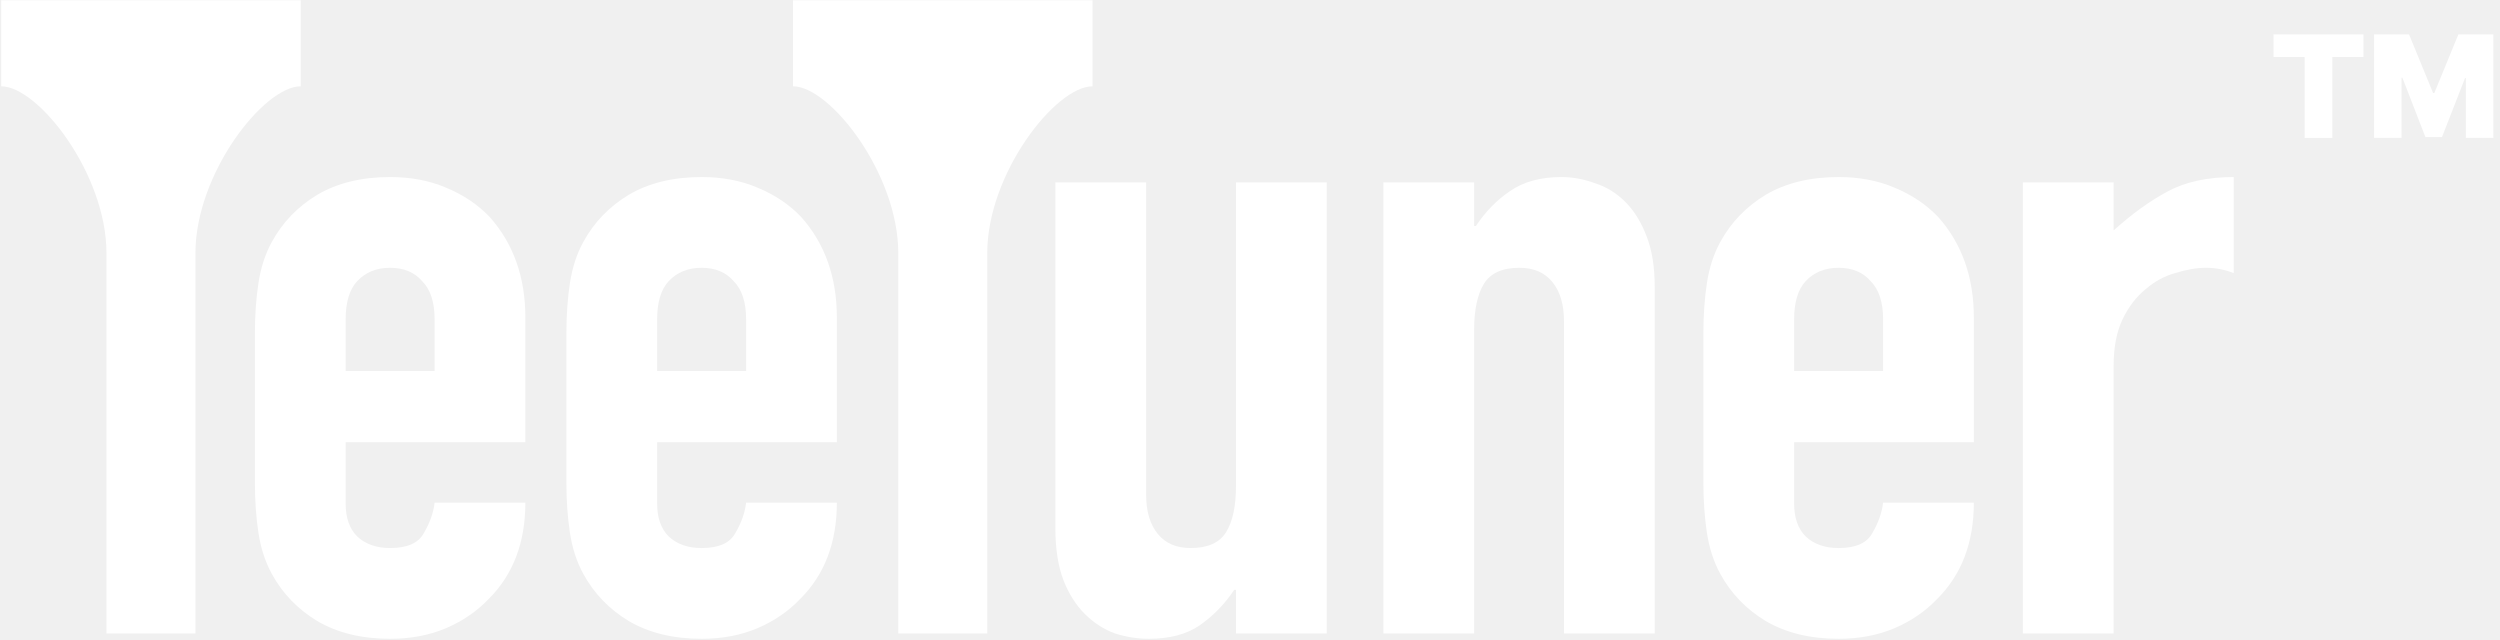
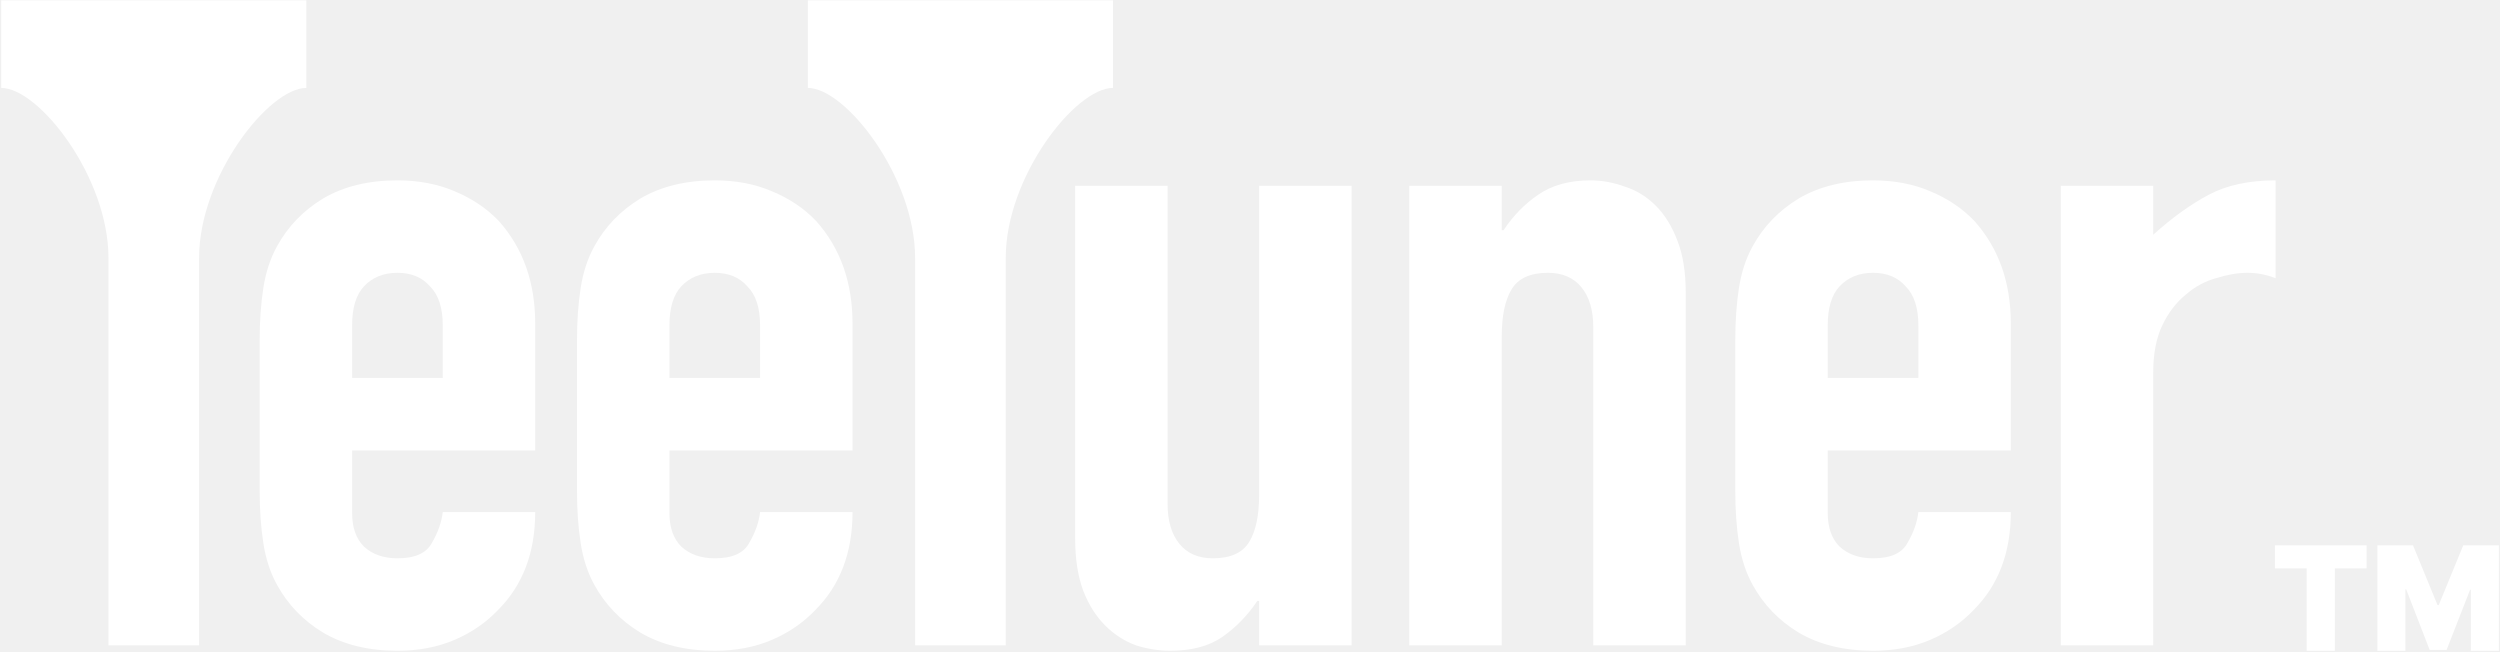
- <svg xmlns="http://www.w3.org/2000/svg" width="1686" height="431" viewBox="0 0 1686 431" fill="none">
-   <path d="M1601.06 23.182H1624.65L1640.88 62.727H1641.7L1657.93 23.182H1681.52V93H1662.97V52.636H1662.43L1646.88 92.454H1635.7L1620.15 52.364H1619.61V93H1601.06V23.182Z" fill="white" />
-   <path d="M1533.25 38.455V23.182H1593.93V38.455H1572.93V93H1554.25V38.455H1533.25Z" fill="white" />
+ <svg xmlns="http://www.w3.org/2000/svg" width="1655" height="431" viewBox="0 0 1655 431" fill="none">
+   <path d="M1573.82 361H1597.41L1613.63 400.545H1614.45L1630.68 361H1654.27V430.818H1635.72V390.455H1635.18L1619.63 430.273H1608.45L1592.91 390.182H1592.36V430.818H1573.82V361Z" fill="white" />
+   <path d="M1506 376.273V361H1566.68V376.273H1545.68V430.818H1527V376.273H1506Z" fill="white" />
  <path d="M354.305 298.2H233.105V339.6C233.105 349.2 235.705 356.6 240.905 361.8C246.505 367 253.905 369.6 263.105 369.6C274.705 369.6 282.305 366.2 285.905 359.4C289.905 352.6 292.305 345.8 293.105 339H354.305C354.305 365.8 346.105 387.4 329.705 403.8C321.705 412.2 312.105 418.8 300.905 423.6C289.705 428.4 277.105 430.8 263.105 430.8C243.905 430.8 227.505 426.8 213.905 418.8C200.705 410.8 190.505 400.2 183.305 387C178.905 379 175.905 369.8 174.305 359.4C172.705 349 171.905 337.6 171.905 325.2V225C171.905 212.6 172.705 201.2 174.305 190.8C175.905 180.4 178.905 171.2 183.305 163.2C190.505 150 200.705 139.4 213.905 131.4C227.505 123.4 243.905 119.4 263.105 119.4C277.105 119.4 289.705 121.8 300.905 126.6C312.505 131.4 322.305 138 330.305 146.4C346.305 164.4 354.305 187 354.305 214.2V298.2ZM233.105 250.2H293.105V215.4C293.105 203.8 290.305 195.2 284.705 189.6C279.505 183.6 272.305 180.6 263.105 180.6C253.905 180.6 246.505 183.6 240.905 189.6C235.705 195.2 233.105 203.8 233.105 215.4V250.2Z" fill="white" />
  <path d="M564.375 298.2H443.175V339.6C443.175 349.2 445.775 356.6 450.975 361.8C456.575 367 463.975 369.6 473.175 369.6C484.775 369.6 492.375 366.2 495.975 359.4C499.975 352.6 502.375 345.8 503.175 339H564.375C564.375 365.8 556.175 387.4 539.775 403.8C531.775 412.2 522.175 418.8 510.975 423.6C499.775 428.4 487.175 430.8 473.175 430.8C453.975 430.8 437.575 426.8 423.975 418.8C410.775 410.8 400.575 400.2 393.375 387C388.975 379 385.975 369.8 384.375 359.4C382.775 349 381.975 337.6 381.975 325.2V225C381.975 212.6 382.775 201.2 384.375 190.8C385.975 180.4 388.975 171.2 393.375 163.2C400.575 150 410.775 139.4 423.975 131.4C437.575 123.4 453.975 119.4 473.175 119.4C487.175 119.4 499.775 121.8 510.975 126.6C522.575 131.4 532.375 138 540.375 146.4C556.375 164.4 564.375 187 564.375 214.2V298.2ZM443.175 250.2H503.175V215.4C503.175 203.8 500.375 195.2 494.775 189.6C489.575 183.6 482.375 180.6 473.175 180.6C463.975 180.6 456.575 183.6 450.975 189.6C445.775 195.2 443.175 203.8 443.175 215.4V250.2Z" fill="white" />
  <path d="M894.75 123V427.2H833.55V397.8H832.35C825.95 407.4 818.15 415.4 808.95 421.8C800.15 427.8 788.75 430.8 774.75 430.8C767.15 430.8 759.55 429.6 751.95 427.2C744.35 424.4 737.55 420 731.55 414C725.55 408 720.75 400.4 717.15 391.2C713.55 381.6 711.75 370 711.75 356.4V123H772.95V333.6C772.95 344.8 775.55 353.6 780.75 360C785.95 366.4 793.35 369.6 802.95 369.6C814.55 369.6 822.55 366 826.95 358.8C831.35 351.6 833.55 341.2 833.55 327.6V123H894.75Z" fill="white" />
  <path d="M932.953 427.2V123H994.153V152.4H995.353C1001.75 142.8 1009.35 135 1018.15 129C1027.35 122.6 1038.95 119.4 1052.95 119.4C1060.55 119.4 1068.15 120.8 1075.75 123.6C1083.35 126 1090.15 130.2 1096.15 136.2C1102.15 142.2 1106.95 150 1110.55 159.6C1114.15 168.8 1115.95 180.2 1115.95 193.8V427.2H1054.75V216.6C1054.75 205.4 1052.15 196.6 1046.95 190.2C1041.75 183.8 1034.35 180.6 1024.75 180.6C1013.15 180.6 1005.15 184.2 1000.75 191.4C996.353 198.6 994.153 209 994.153 222.6V427.2H932.953Z" fill="white" />
  <path d="M1331.16 298.2H1209.96V339.6C1209.96 349.2 1212.56 356.6 1217.76 361.8C1223.36 367 1230.76 369.6 1239.96 369.6C1251.56 369.6 1259.16 366.2 1262.76 359.4C1266.76 352.6 1269.16 345.8 1269.96 339H1331.16C1331.16 365.8 1322.96 387.4 1306.56 403.8C1298.56 412.2 1288.96 418.8 1277.76 423.6C1266.56 428.4 1253.96 430.8 1239.96 430.8C1220.76 430.8 1204.36 426.8 1190.76 418.8C1177.56 410.8 1167.36 400.2 1160.16 387C1155.76 379 1152.76 369.8 1151.16 359.4C1149.56 349 1148.76 337.6 1148.76 325.2V225C1148.76 212.6 1149.56 201.2 1151.16 190.8C1152.76 180.4 1155.76 171.2 1160.16 163.2C1167.36 150 1177.56 139.4 1190.76 131.4C1204.36 123.4 1220.76 119.4 1239.96 119.4C1253.96 119.4 1266.56 121.8 1277.76 126.6C1289.36 131.4 1299.16 138 1307.16 146.4C1323.16 164.4 1331.16 187 1331.16 214.2V298.2ZM1209.96 250.2H1269.96V215.4C1269.96 203.8 1267.16 195.2 1261.56 189.6C1256.36 183.6 1249.16 180.6 1239.96 180.6C1230.76 180.6 1223.36 183.6 1217.76 189.6C1212.56 195.2 1209.96 203.8 1209.96 215.4V250.2Z" fill="white" />
  <path d="M1364.23 427.2V123H1425.43V155.4C1437.83 144.2 1450.03 135.4 1462.03 129C1474.03 122.6 1488.83 119.4 1506.43 119.4V184.2C1500.43 181.8 1494.23 180.6 1487.83 180.6C1481.43 180.6 1474.43 181.8 1466.83 184.2C1459.63 186.2 1453.03 189.8 1447.03 195C1440.63 200.2 1435.43 207 1431.43 215.4C1427.43 223.8 1425.43 234.2 1425.43 246.6V427.2H1364.23Z" fill="white" />
  <path d="M736.8 58.2C711.8 58.2 665.8 117.2 665.8 170.7V427.2H605.8V170.7C605.8 117.2 559.8 58.2 534.8 58.2V0.2H736.8V58.2Z" fill="white" />
  <path d="M202.8 58.2C177.8 58.2 131.8 117.2 131.8 170.7V427.2H71.8V170.7C71.8 117.2 25.8 58.2 0.8 58.2V0.2H202.8V58.2Z" fill="white" />
</svg>
